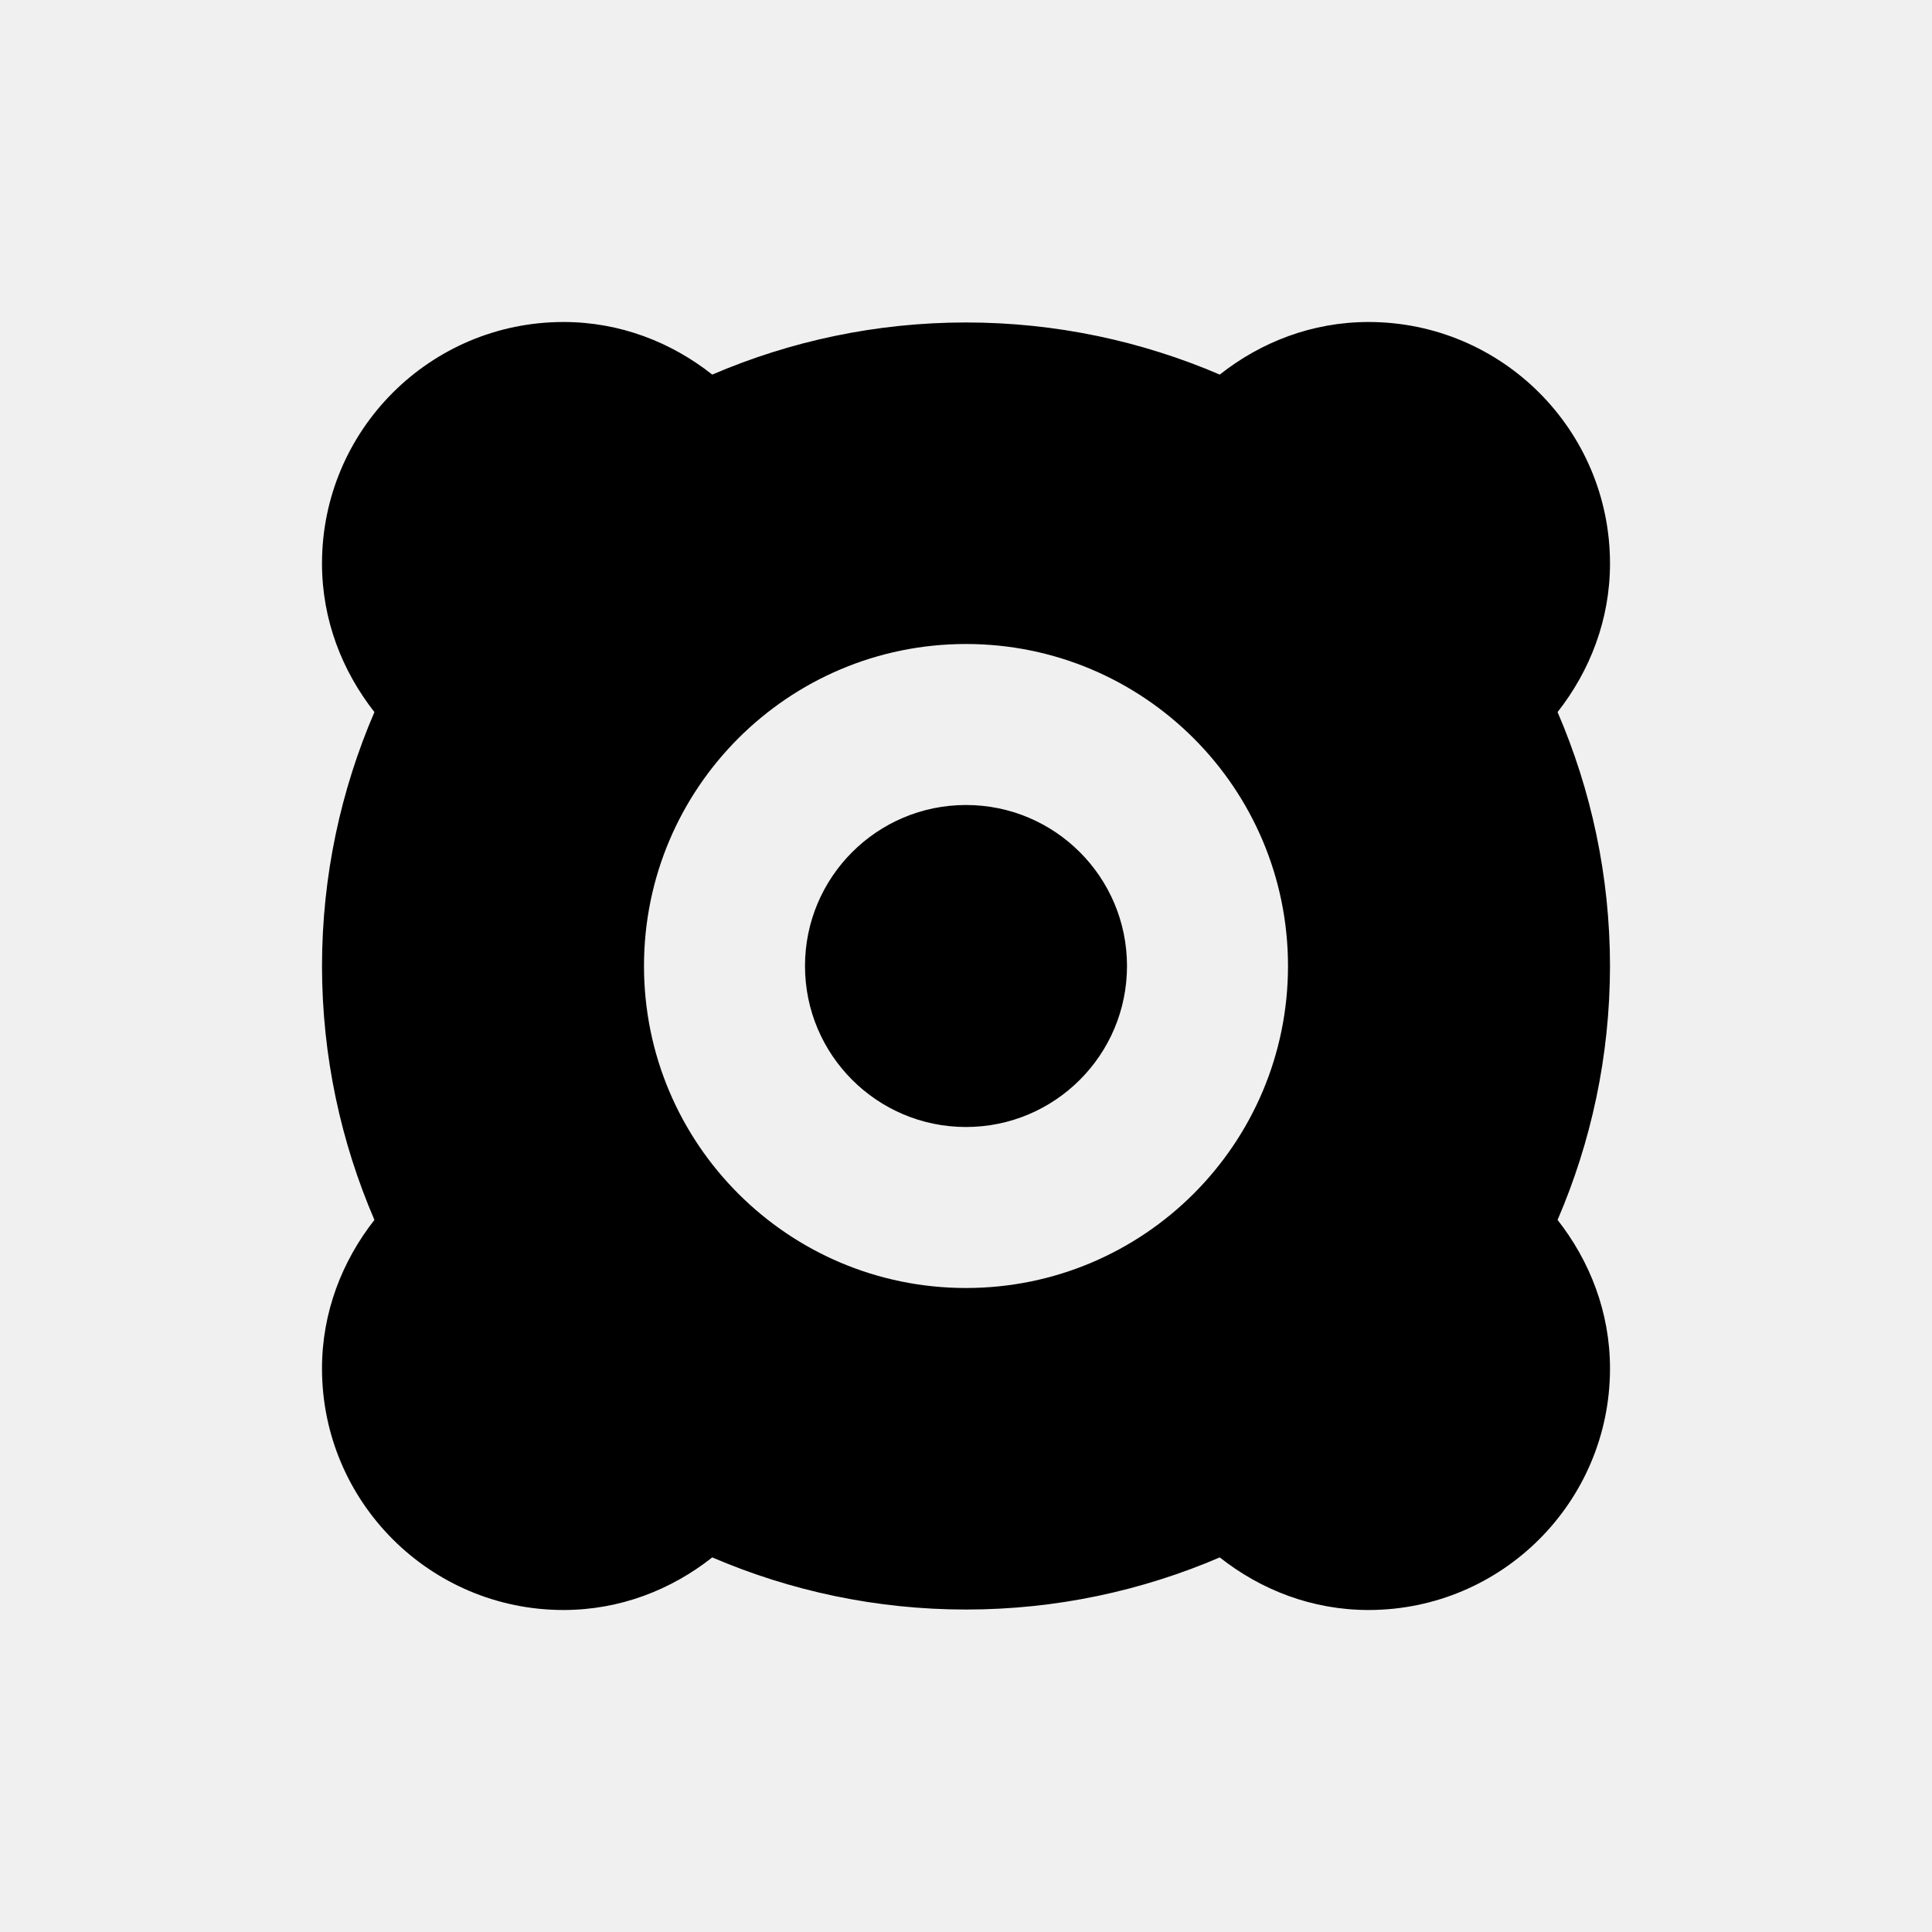
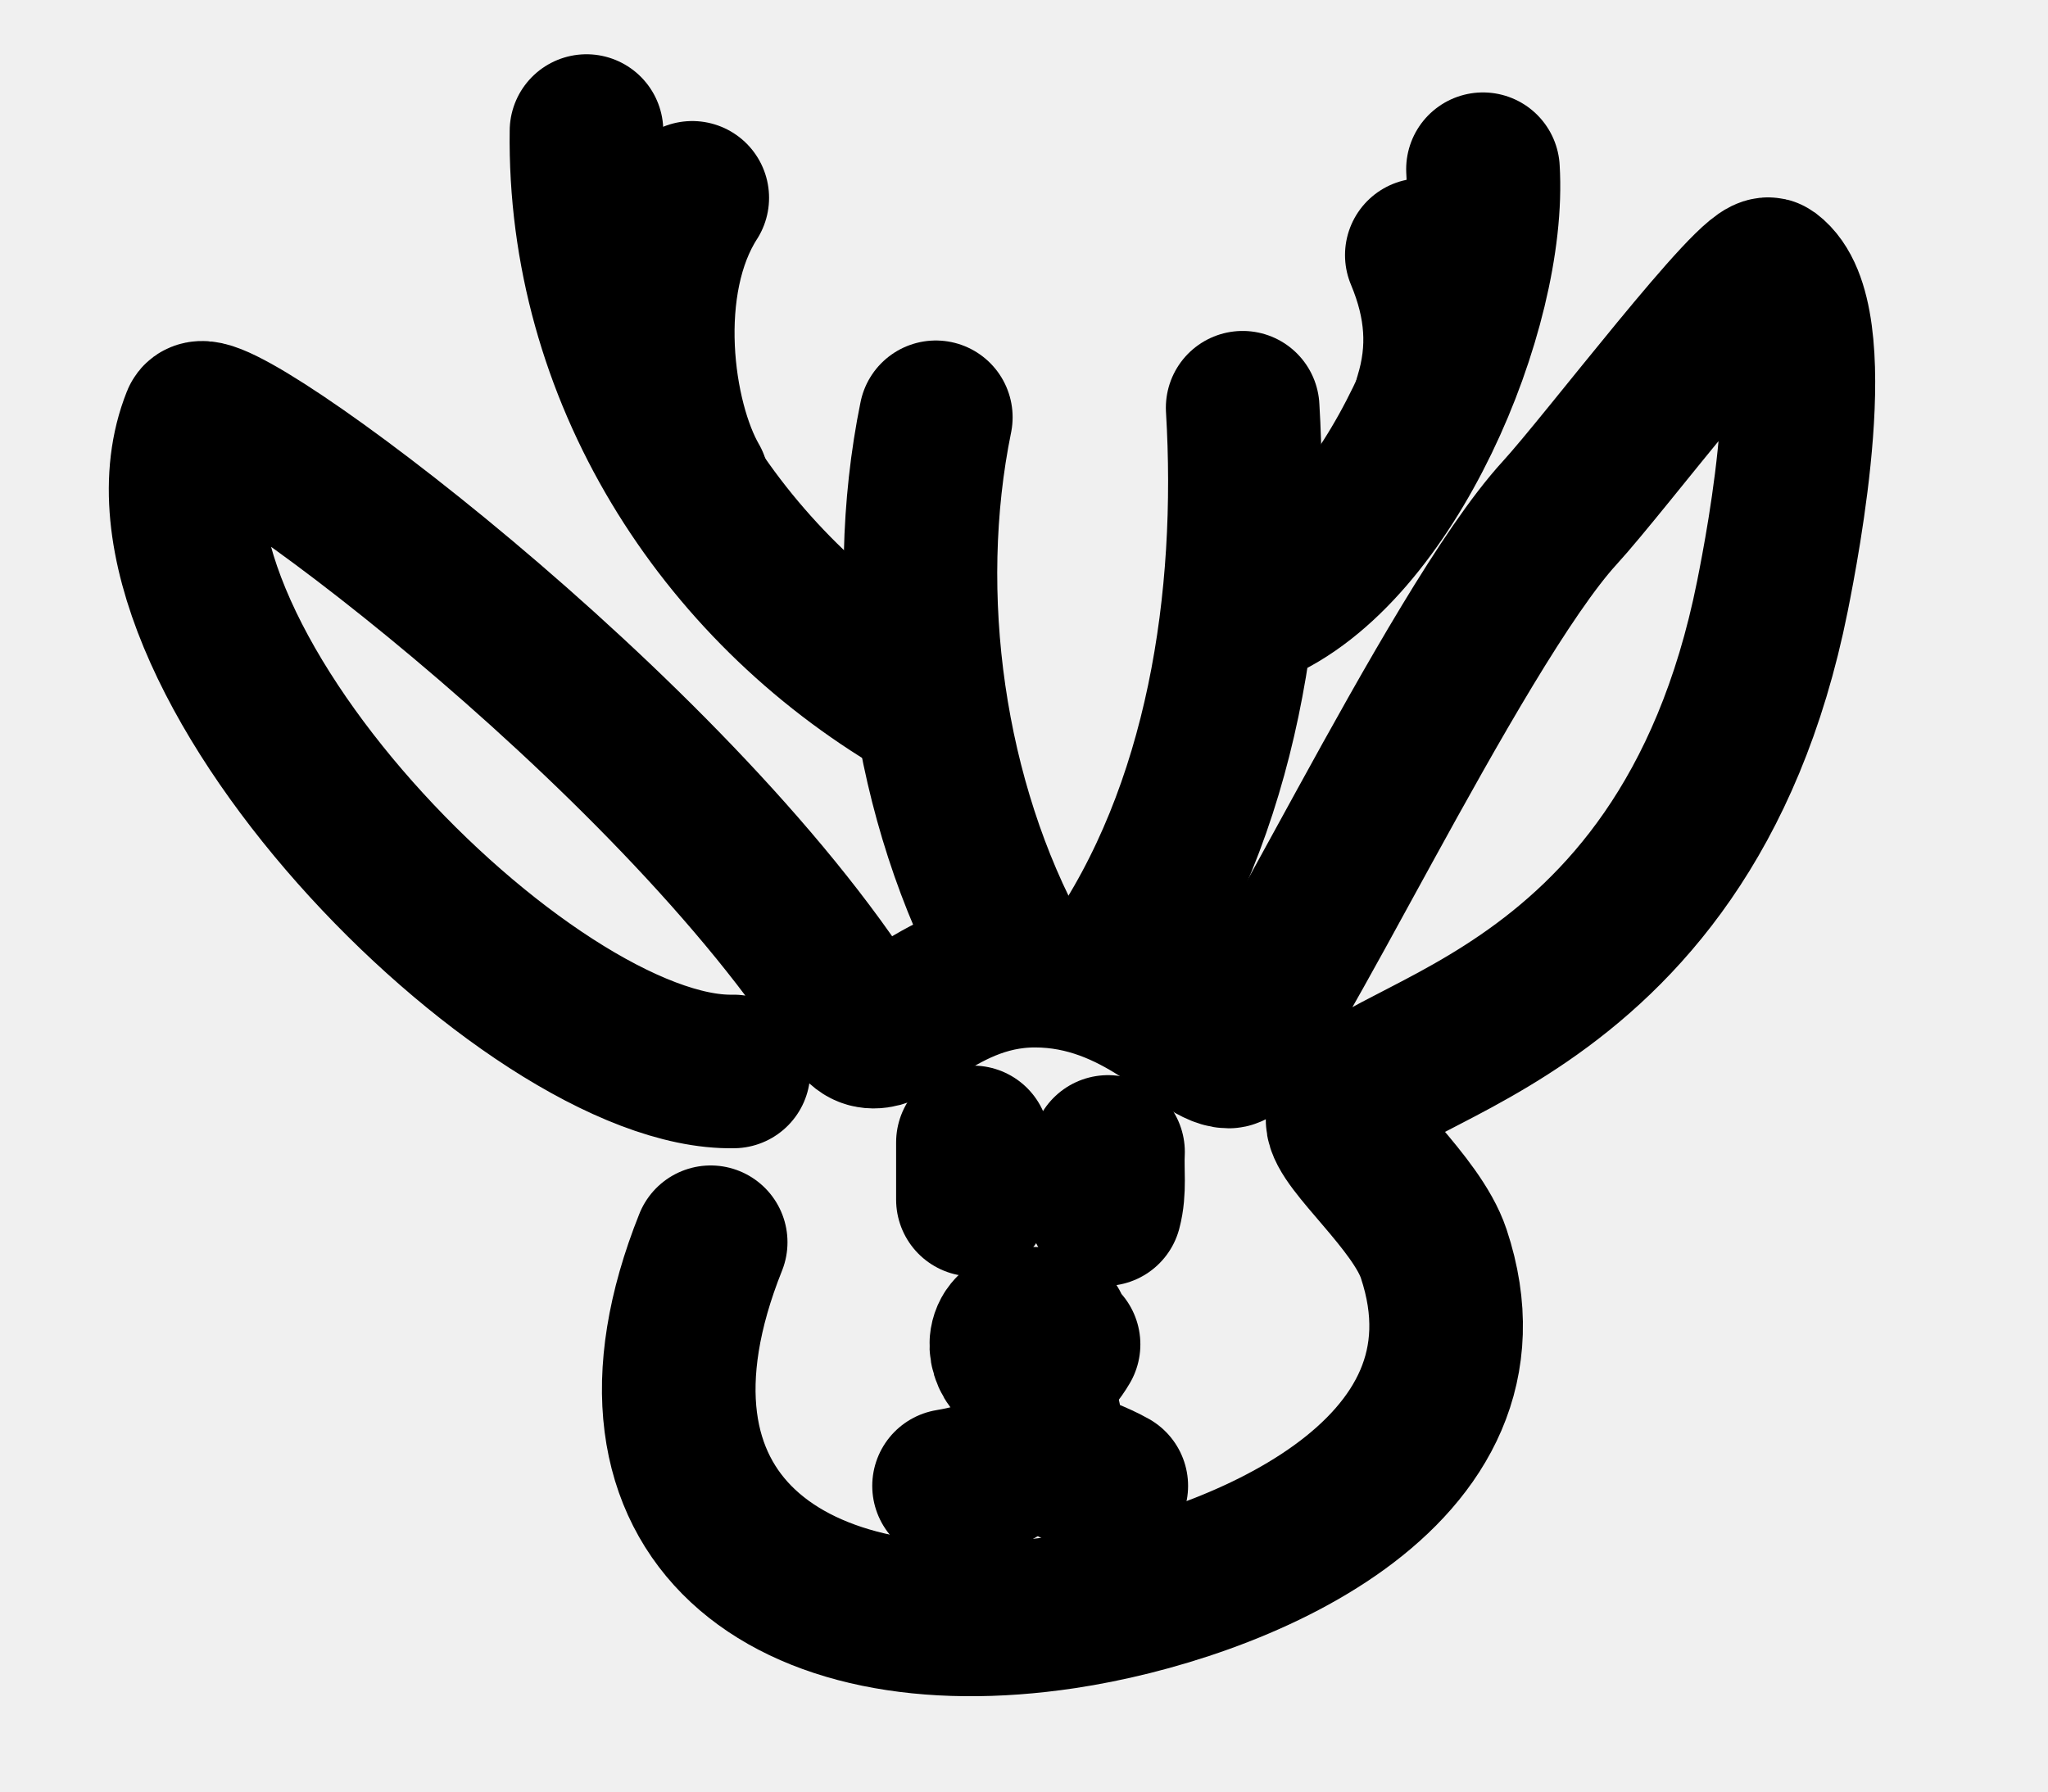
- <svg xmlns="http://www.w3.org/2000/svg" viewBox="-16 -16 96 96">
+ <svg xmlns="http://www.w3.org/2000/svg" viewBox="45 45 320 280">
  <style>
-   circle, path { fill: #000000; }
+   path { stroke: #000000; }
  @media (prefers-color-scheme: dark) {
-     circle, path { fill: #ffffff; }
+     path { stroke: #ffffff; }
  }
</style>
-   <circle cx="32" cy="32" r="8" />
-   <path d="M61.395,19.383C63,17.34,64,14.797,64,12c0-6.629-5.375-12-12-12c-2.805,0-5.348,1-7.391,2.613c-3.871-1.66-8.133-2.59-12.609-2.59s-8.738,0.93-12.609,2.59C17.348,1,14.805,0,12,0C5.375,0,0,5.371,0,12c0,2.797,1,5.34,2.605,7.383C0.938,23.254,0.004,27.516,0,32c0.004,4.484,0.938,8.746,2.605,12.617C1,46.664,0,49.203,0,52c0,6.629,5.375,12,12,12c2.805,0,5.348-1,7.391-2.613c3.871,1.66,8.133,2.59,12.609,2.59s8.738-0.93,12.609-2.59C46.652,63,49.195,64,52,64c6.625,0,12-5.371,12-12c0-2.797-1-5.336-2.605-7.383C63.062,40.746,63.996,36.484,64,32C63.996,27.516,63.062,23.254,61.395,19.383z M32,48c-8.836,0-16-7.164-16-16s7.164-16,16-16s16,7.164,16,16S40.836,48,32,48z" />
+   <path d="M159.603 212.454C127.707 213.088 61.745 146.196 75.985 110.592C77.883 105.853 150.047 158.913 178.728 204.444C182.975 211.186 190.293 196.7 206.71 196.7C223.128 196.7 232.602 209.338 236.99 209.338C241.378 209.338 272.094 143.268 288.727 125.126C295.758 117.457 319.332 86.28 321.496 87.907C330.439 94.611 323.582 129.956 321.943 138.17C308.011 207.819 254.78 208.73 254.78 220.013C254.78 223.54 266.35 232.924 269.015 240.921C280.624 275.758 237.511 293.02 211.196 296.966C168.4 303.386 138.81 282.232 156.045 239.144" fill="none" stroke-width="24" stroke-linecap="round" stroke-linejoin="round" />
+   <path d="M191.222 110.215C185.539 138.03 190.016 170.292 203.729 195.209" fill="none" stroke-width="24" stroke-linecap="round" stroke-linejoin="round" />
+   <path d="M239.166 108.722C240.958 138.596 236.133 171.691 218.641 196.698" fill="none" stroke-width="24" stroke-linecap="round" stroke-linejoin="round" />
+   <path d="M276.714 71.445C278.054 93.168 262.09 131.355 241.006 140.036" fill="none" stroke-width="24" stroke-linecap="round" stroke-linejoin="round" />
+   <path d="M136.639 65.48C136.104 103.092 157.549 136.588 188.818 154.948" fill="none" stroke-width="24" stroke-linecap="round" stroke-linejoin="round" />
+   <path d="M153.166 75.918C144.595 89.251 147.503 110.589 153.166 120.373" fill="none" stroke-width="24" stroke-linecap="round" stroke-linejoin="round" />
+   <path d="M267.158 84.865C270.388 92.564 270.911 99.76 268.59 107.232" fill="none" stroke-width="24" stroke-linecap="round" stroke-linejoin="round" />
+   <path d="M217.656 233.977C218.448 231.01 217.974 228.018 218.13 225.03" fill="none" stroke-width="24" stroke-linecap="round" stroke-linejoin="round" />
+   <path d="M197.018 232.486C197.018 229.504 197.018 226.521 197.018 223.539" fill="none" stroke-width="24" stroke-linecap="round" stroke-linejoin="round" />
+   <path d="M209.398 252.39C196.201 248.582 203.93 267.381 211.182 255.11" fill="none" stroke-width="24" stroke-linecap="round" stroke-linejoin="round" />
+   <path d="M206.709 268.274C203.378 274.884 198.928 276.252 193.289 277.221" fill="none" stroke-width="24" stroke-linecap="round" stroke-linejoin="round" />
+   <path d="M208.2 266.781C208.694 274.65 213.458 274.276 218.638 277.219" fill="none" stroke-width="24" stroke-linecap="round" stroke-linejoin="round" />
</svg>
